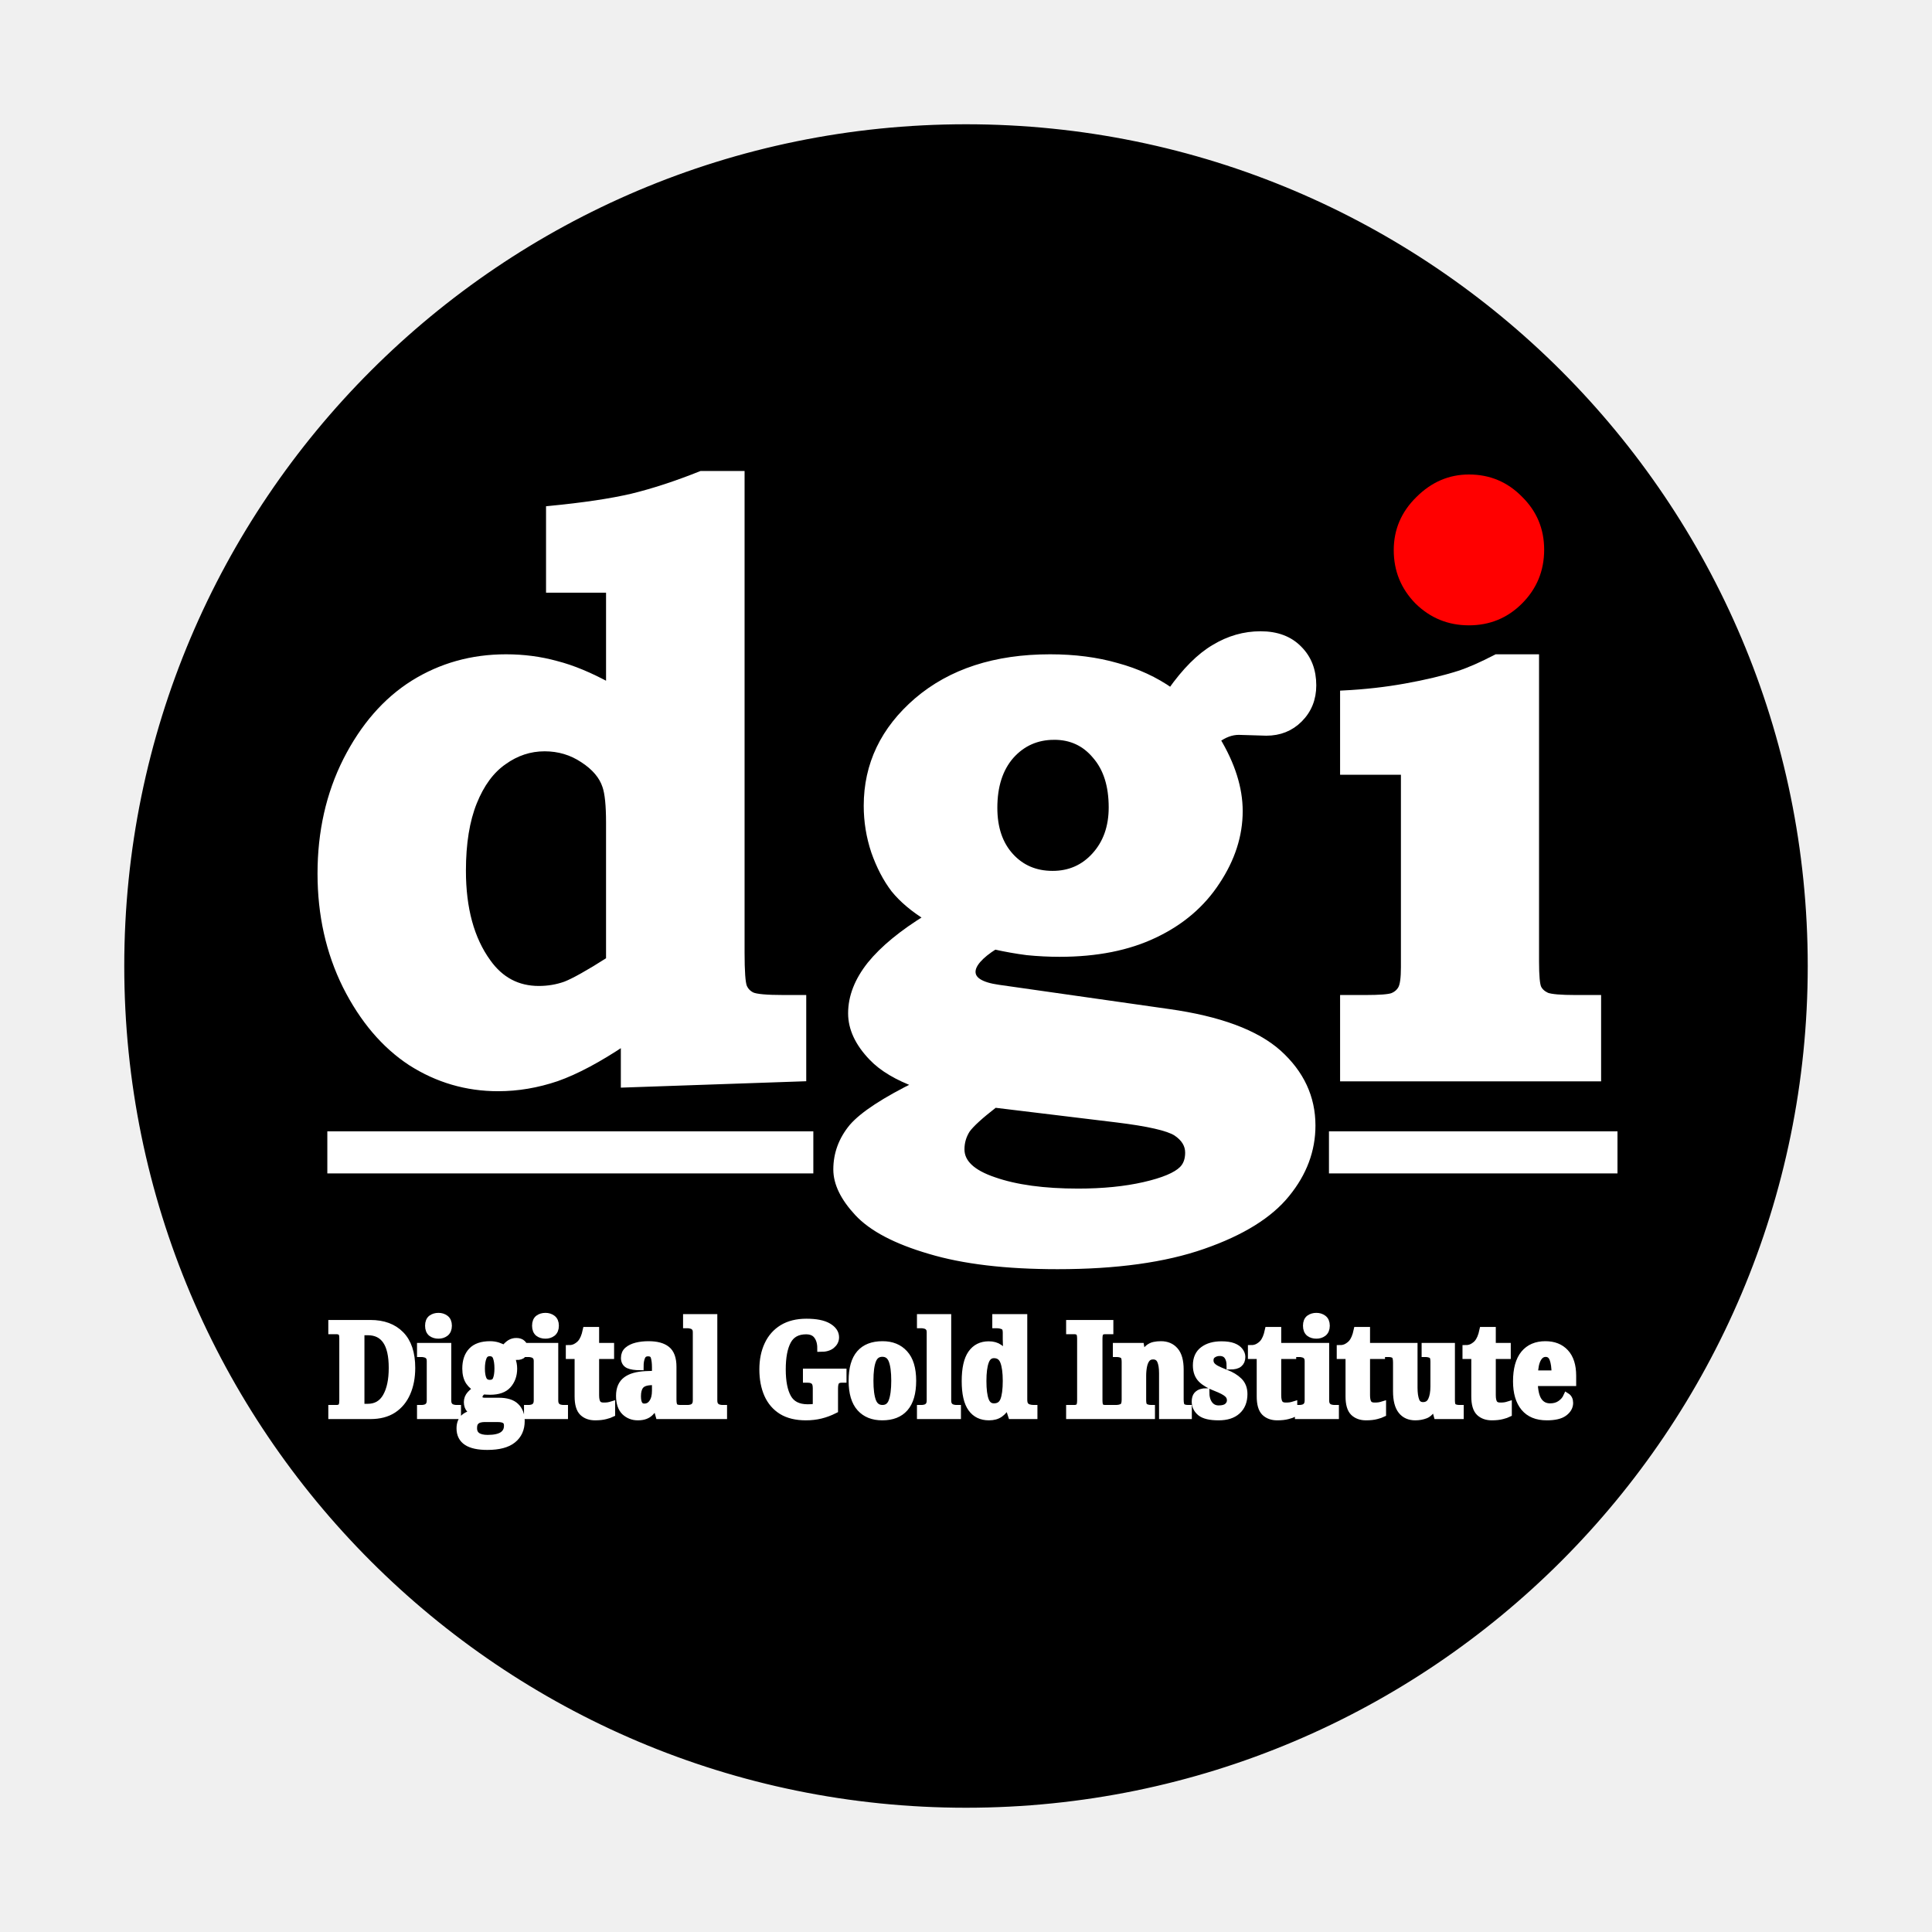
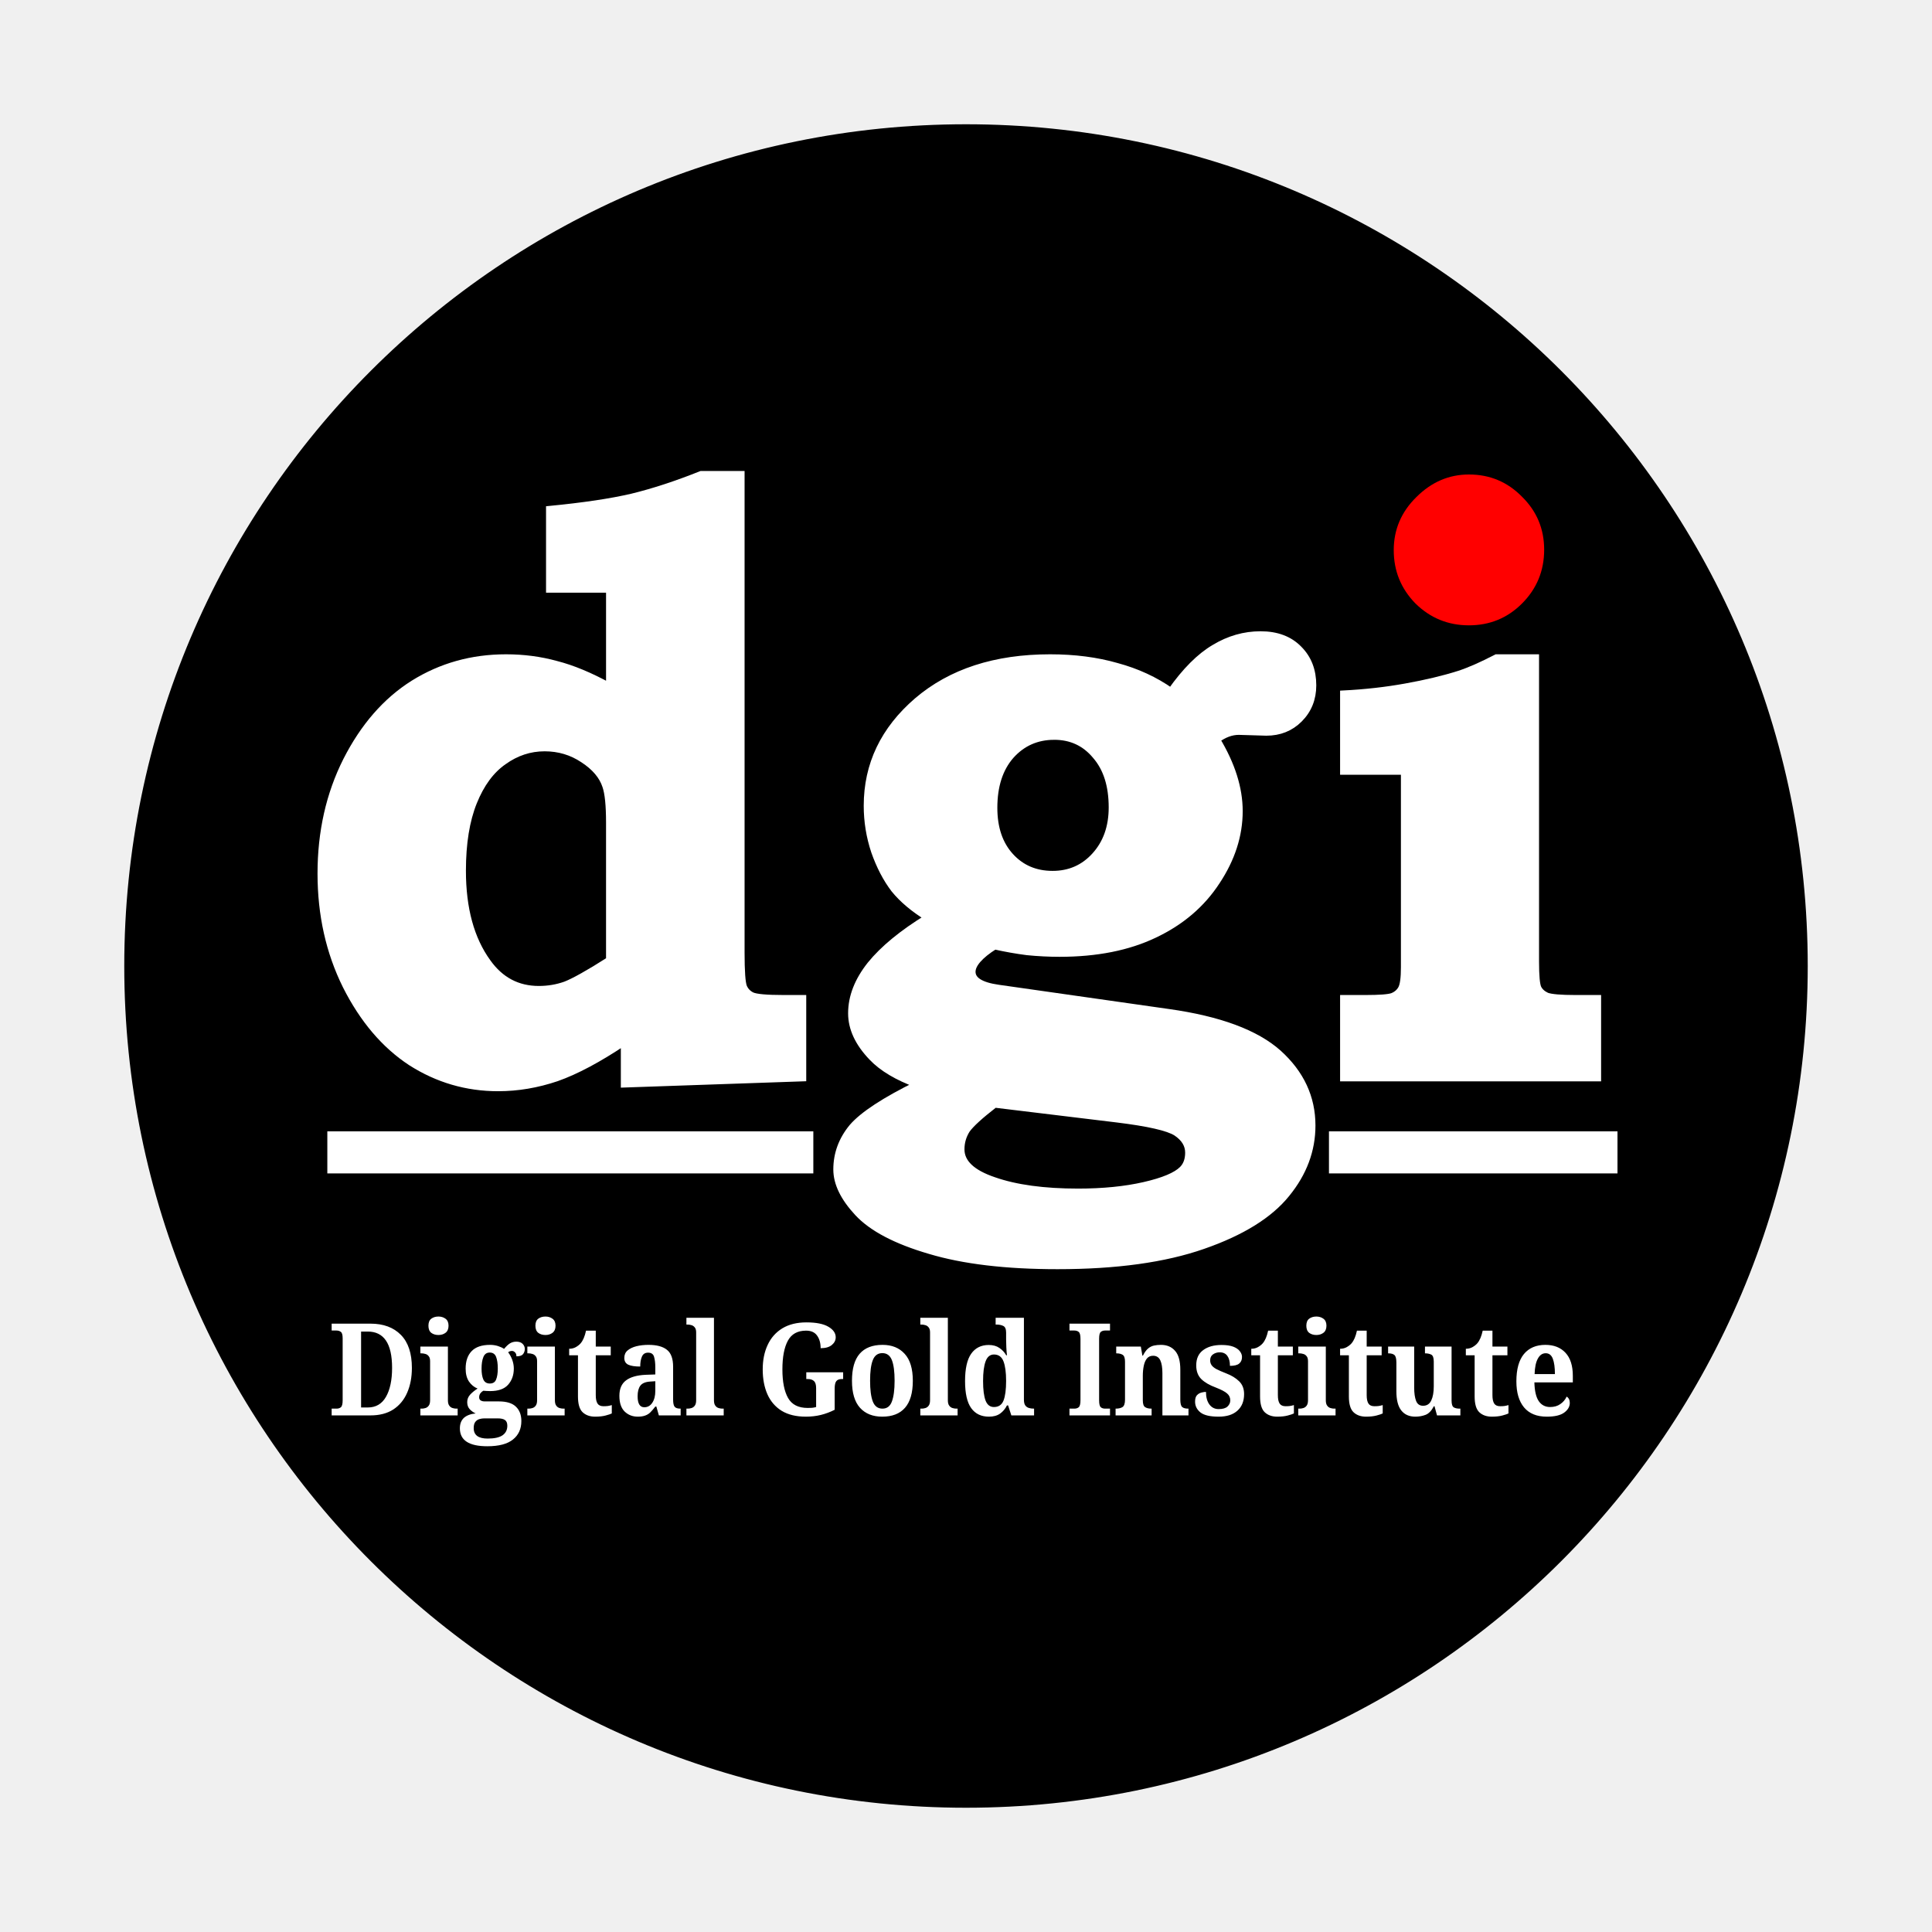
<svg xmlns="http://www.w3.org/2000/svg" width="77.733mm" height="77.733mm" viewBox="0 0 275.433 275.433" id="svg7341" version="1.1">
  <defs id="defs7343" />
  <g id="layer1" transform="translate(-234.3307,-388.4646)">
    <g id="g4166">
      <ellipse ry="118.654" rx="118.654" cy="526.181" cx="372.047" id="path4272" style="fill:#000000;fill-opacity:1;stroke:#000000;stroke-width:2.693;stroke-miterlimit:4;stroke-dasharray:none;stroke-opacity:1" />
      <g id="text8226-7" style="font-style:normal;font-variant:normal;font-weight:600;font-stretch:normal;font-size:120px;line-height:125%;font-family:'Bookman Old Style';-inkscape-font-specification:'Bookman Old Style, Semi-Bold';text-align:start;letter-spacing:0px;word-spacing:0px;writing-mode:lr-tb;text-anchor:start;fill:#000000;fill-opacity:1;stroke:none;stroke-width:1px;stroke-linecap:butt;stroke-linejoin:miter;stroke-opacity:1" transform="translate(148.4965,323.1389)">
        <path id="path8794-0" d="m 191.484,132.971 v 68.145 q 0,4.043 0.352,4.922 0.352,0.82 1.172,1.23 0.879,0.41 4.512,0.41 h 2.754 v 11.309 l -25.43,0.879 v -6.035 q -5.508,3.691 -9.668,5.156 -4.16,1.406 -8.32,1.406 -6.738,0 -12.422,-3.633 -5.625,-3.691 -9.258,-10.898 -3.574,-7.207 -3.574,-15.996 0,-8.906 3.633,-16.113 3.691,-7.266 9.551,-10.957 5.918,-3.691 13.184,-3.691 3.75,0 7.148,0.938 3.457,0.879 7.617,3.164 v -13.887 h -8.555 v -11.367 q 7.266,-0.703 11.777,-1.758 4.57,-1.113 9.844,-3.223 z m -18.75,69.258 v -19.629 q 0,-3.691 -0.527,-5.215 -0.703,-2.168 -3.223,-3.809 -2.461,-1.641 -5.508,-1.641 -3.164,0 -5.859,1.934 -2.695,1.875 -4.277,5.801 -1.582,3.926 -1.582,9.785 0,8.145 3.574,13.066 2.754,3.867 7.324,3.867 1.992,0 3.809,-0.645 1.816,-0.703 6.27,-3.516 z" style="fill:#ffffff;fill-opacity:1;stroke:#ffffff;stroke-opacity:1" />
        <path id="path8796-4" d="m 252.773,163.908 q 3.105,-4.395 6.211,-6.211 3.105,-1.875 6.562,-1.875 3.457,0 5.449,2.051 1.992,1.992 1.992,5.156 0,2.871 -1.934,4.805 -1.875,1.875 -4.688,1.875 l -1.934,-0.059 -1.992,-0.059 q -1.582,0 -3.164,1.172 3.223,5.332 3.223,10.195 0,5.156 -3.223,10.02 -3.164,4.863 -8.848,7.559 -5.625,2.695 -13.535,2.695 -2.285,0 -4.629,-0.234 -2.285,-0.293 -4.629,-0.82 -1.582,0.996 -2.402,1.934 -0.82,0.938 -0.82,1.758 0,1.816 3.75,2.344 l 24.258,3.457 q 10.84,1.523 15.645,5.801 4.805,4.336 4.805,10.312 0,5.273 -3.633,9.727 -3.633,4.512 -11.895,7.383 -8.203,2.871 -20.742,2.871 -11.016,0 -18.223,-2.168 -7.207,-2.109 -10.254,-5.391 -2.988,-3.223 -2.988,-6.152 0,-3.34 2.227,-6.035 2.285,-2.637 9.316,-6.094 -4.336,-1.582 -6.504,-3.867 -2.93,-3.047 -2.93,-6.27 0,-3.516 2.695,-6.914 2.754,-3.398 8.203,-6.738 -3.047,-1.875 -4.805,-4.043 -1.699,-2.227 -2.812,-5.391 -1.055,-3.164 -1.055,-6.504 0,-8.789 7.148,-14.941 7.207,-6.152 18.926,-6.152 5.215,0 9.492,1.23 4.336,1.172 7.734,3.574 z m -16.641,6.387 q -3.75,0 -6.211,2.754 -2.402,2.754 -2.402,7.441 0,4.336 2.344,6.914 2.344,2.578 6.035,2.578 3.633,0 6.035,-2.637 2.461,-2.695 2.461,-6.914 0,-4.688 -2.344,-7.383 -2.285,-2.754 -5.918,-2.754 z m -8.496,52.441 q -3.105,2.402 -3.984,3.633 -0.82,1.289 -0.82,2.812 0,2.871 4.688,4.453 4.688,1.641 12.012,1.641 5.332,0 9.434,-0.938 4.102,-0.938 5.449,-2.285 0.879,-0.879 0.879,-2.402 0,-1.699 -1.758,-2.871 -1.758,-1.113 -8.496,-1.934 z" style="fill:#ffffff;fill-opacity:1;stroke:#ffffff;stroke-opacity:1" />
        <path id="path8802-5" d="m 295.253,132.971 q 4.453,0 7.559,3.164 3.164,3.105 3.164,7.559 0,4.512 -3.164,7.676 -3.105,3.105 -7.559,3.105 -4.453,0 -7.617,-3.105 -3.105,-3.164 -3.105,-7.617 0,-4.395 3.223,-7.559 3.223,-3.223 7.5,-3.223 z" style="fill:#ff0000" />
        <path id="path8798-6" d="m 304.746,159.104 v 43.301 q 0,3.105 0.352,3.809 0.352,0.703 1.23,1.113 0.938,0.352 4.102,0.352 h 3.164 v 11.309 h -36.211 v -11.309 h 3.105 q 3.047,0 3.867,-0.293 0.879,-0.352 1.289,-1.113 0.41,-0.762 0.41,-3.047 v -27.949 h -8.672 v -11.016 q 4.629,-0.234 8.848,-0.996 4.277,-0.762 7.617,-1.816 2.168,-0.703 5.332,-2.344 z" style="fill:#ffffff;fill-opacity:1;stroke:#ffffff;stroke-opacity:1" />
      </g>
      <path id="path8232-3" d="m 280.996,552.751 h 69.286" style="fill:#ffffff;fill-opacity:1;fill-rule:evenodd;stroke:#ffffff;stroke-width:6;stroke-linecap:butt;stroke-linejoin:miter;stroke-miterlimit:4;stroke-dasharray:none;stroke-opacity:1" />
      <path id="path8232-6-7" d="m 423.792,552.751 h 41.133" style="fill:#ffffff;fill-opacity:1;fill-rule:evenodd;stroke:#ffffff;stroke-width:6;stroke-linecap:butt;stroke-linejoin:miter;stroke-miterlimit:4;stroke-dasharray:none;stroke-opacity:1" />
-       <text transform="scale(0.9555948,1.046469)" id="text4160-3" y="564.038" x="294.216" style="font-style:normal;font-variant:normal;font-weight:bold;font-stretch:normal;font-size:17.5px;line-height:0%;font-family:Georgia;-inkscape-font-specification:'Georgia, Bold';font-variant-ligatures:normal;font-variant-caps:normal;font-variant-numeric:normal;font-feature-settings:normal;text-align:start;letter-spacing:0px;word-spacing:0px;writing-mode:lr-tb;text-anchor:start;fill:#ffffff;fill-opacity:1;stroke:#ffffff;stroke-width:1px;stroke-linecap:butt;stroke-linejoin:miter;stroke-opacity:1" xml:space="preserve">
-         <tspan id="tspan4162-4" y="564.038" x="294.216" style="font-style:normal;font-variant:normal;font-weight:bold;font-stretch:normal;font-size:17.5px;line-height:1.25;font-family:Georgia;-inkscape-font-specification:'Georgia, Bold';font-variant-ligatures:normal;font-variant-caps:normal;font-variant-numeric:normal;font-feature-settings:normal;text-align:start;writing-mode:lr-tb;text-anchor:start;fill:#ffffff;fill-opacity:1;stroke:#ffffff;stroke-width:1px;stroke-opacity:1">
-           <tspan style="font-style:normal;font-variant:normal;font-weight:bold;font-stretch:normal;font-size:17.5px;font-family:Georgia;-inkscape-font-specification:'Georgia, Bold';font-variant-ligatures:normal;font-variant-caps:normal;font-variant-numeric:normal;font-feature-settings:normal;text-align:start;writing-mode:lr-tb;text-anchor:start;fill:#ffffff;fill-opacity:1;stroke:#ffffff;stroke-width:1px;stroke-opacity:1" id="tspan4164-9" y="564.038" x="294.216">Digital Gold Institute</tspan>
+       <text transform="scale(0.9555948,1.046469)" id="text4160-3" y="564.038" x="294.216" style="font-style:normal;font-variant:normal;font-weight:bold;font-stretch:normal;font-size:17.5px;line-height:0%;font-family:Georgia;-inkscape-font-specification:'Georgia, Bold';font-variant-ligatures:normal;font-variant-caps:normal;font-variant-numeric:normal;font-feature-settings:normal;text-align:start;letter-spacing:0px;word-spacing:0px;writing-mode:lr-tb;text-anchor:start;fill:#ffffff;fill-opacity:1;stroke:none;stroke-width:1px;stroke-linecap:butt;stroke-linejoin:miter;stroke-opacity:1;" xml:space="preserve">
+         <tspan id="tspan4162-4" y="564.038" x="294.216" style="font-style:normal;font-variant:normal;font-weight:bold;font-stretch:normal;font-size:17.5px;line-height:1.25;font-family:Georgia;-inkscape-font-specification:'Georgia, Bold';font-variant-ligatures:normal;font-variant-caps:normal;font-variant-numeric:normal;font-feature-settings:normal;text-align:start;writing-mode:lr-tb;text-anchor:start;fill:#ffffff;fill-opacity:1;stroke:none;stroke-width:1px;stroke-opacity:1;">
+           <tspan style="font-style:normal;font-variant:normal;font-weight:bold;font-stretch:normal;font-size:17.5px;font-family:Georgia;-inkscape-font-specification:'Georgia, Bold';font-variant-ligatures:normal;font-variant-caps:normal;font-variant-numeric:normal;font-feature-settings:normal;text-align:start;writing-mode:lr-tb;text-anchor:start;fill:#ffffff;fill-opacity:1;stroke:none;stroke-width:1px;stroke-opacity:1;" id="tspan4164-9" y="564.038" x="294.216">Digital Gold Institute</tspan>
        </tspan>
      </text>
    </g>
  </g>
</svg>
